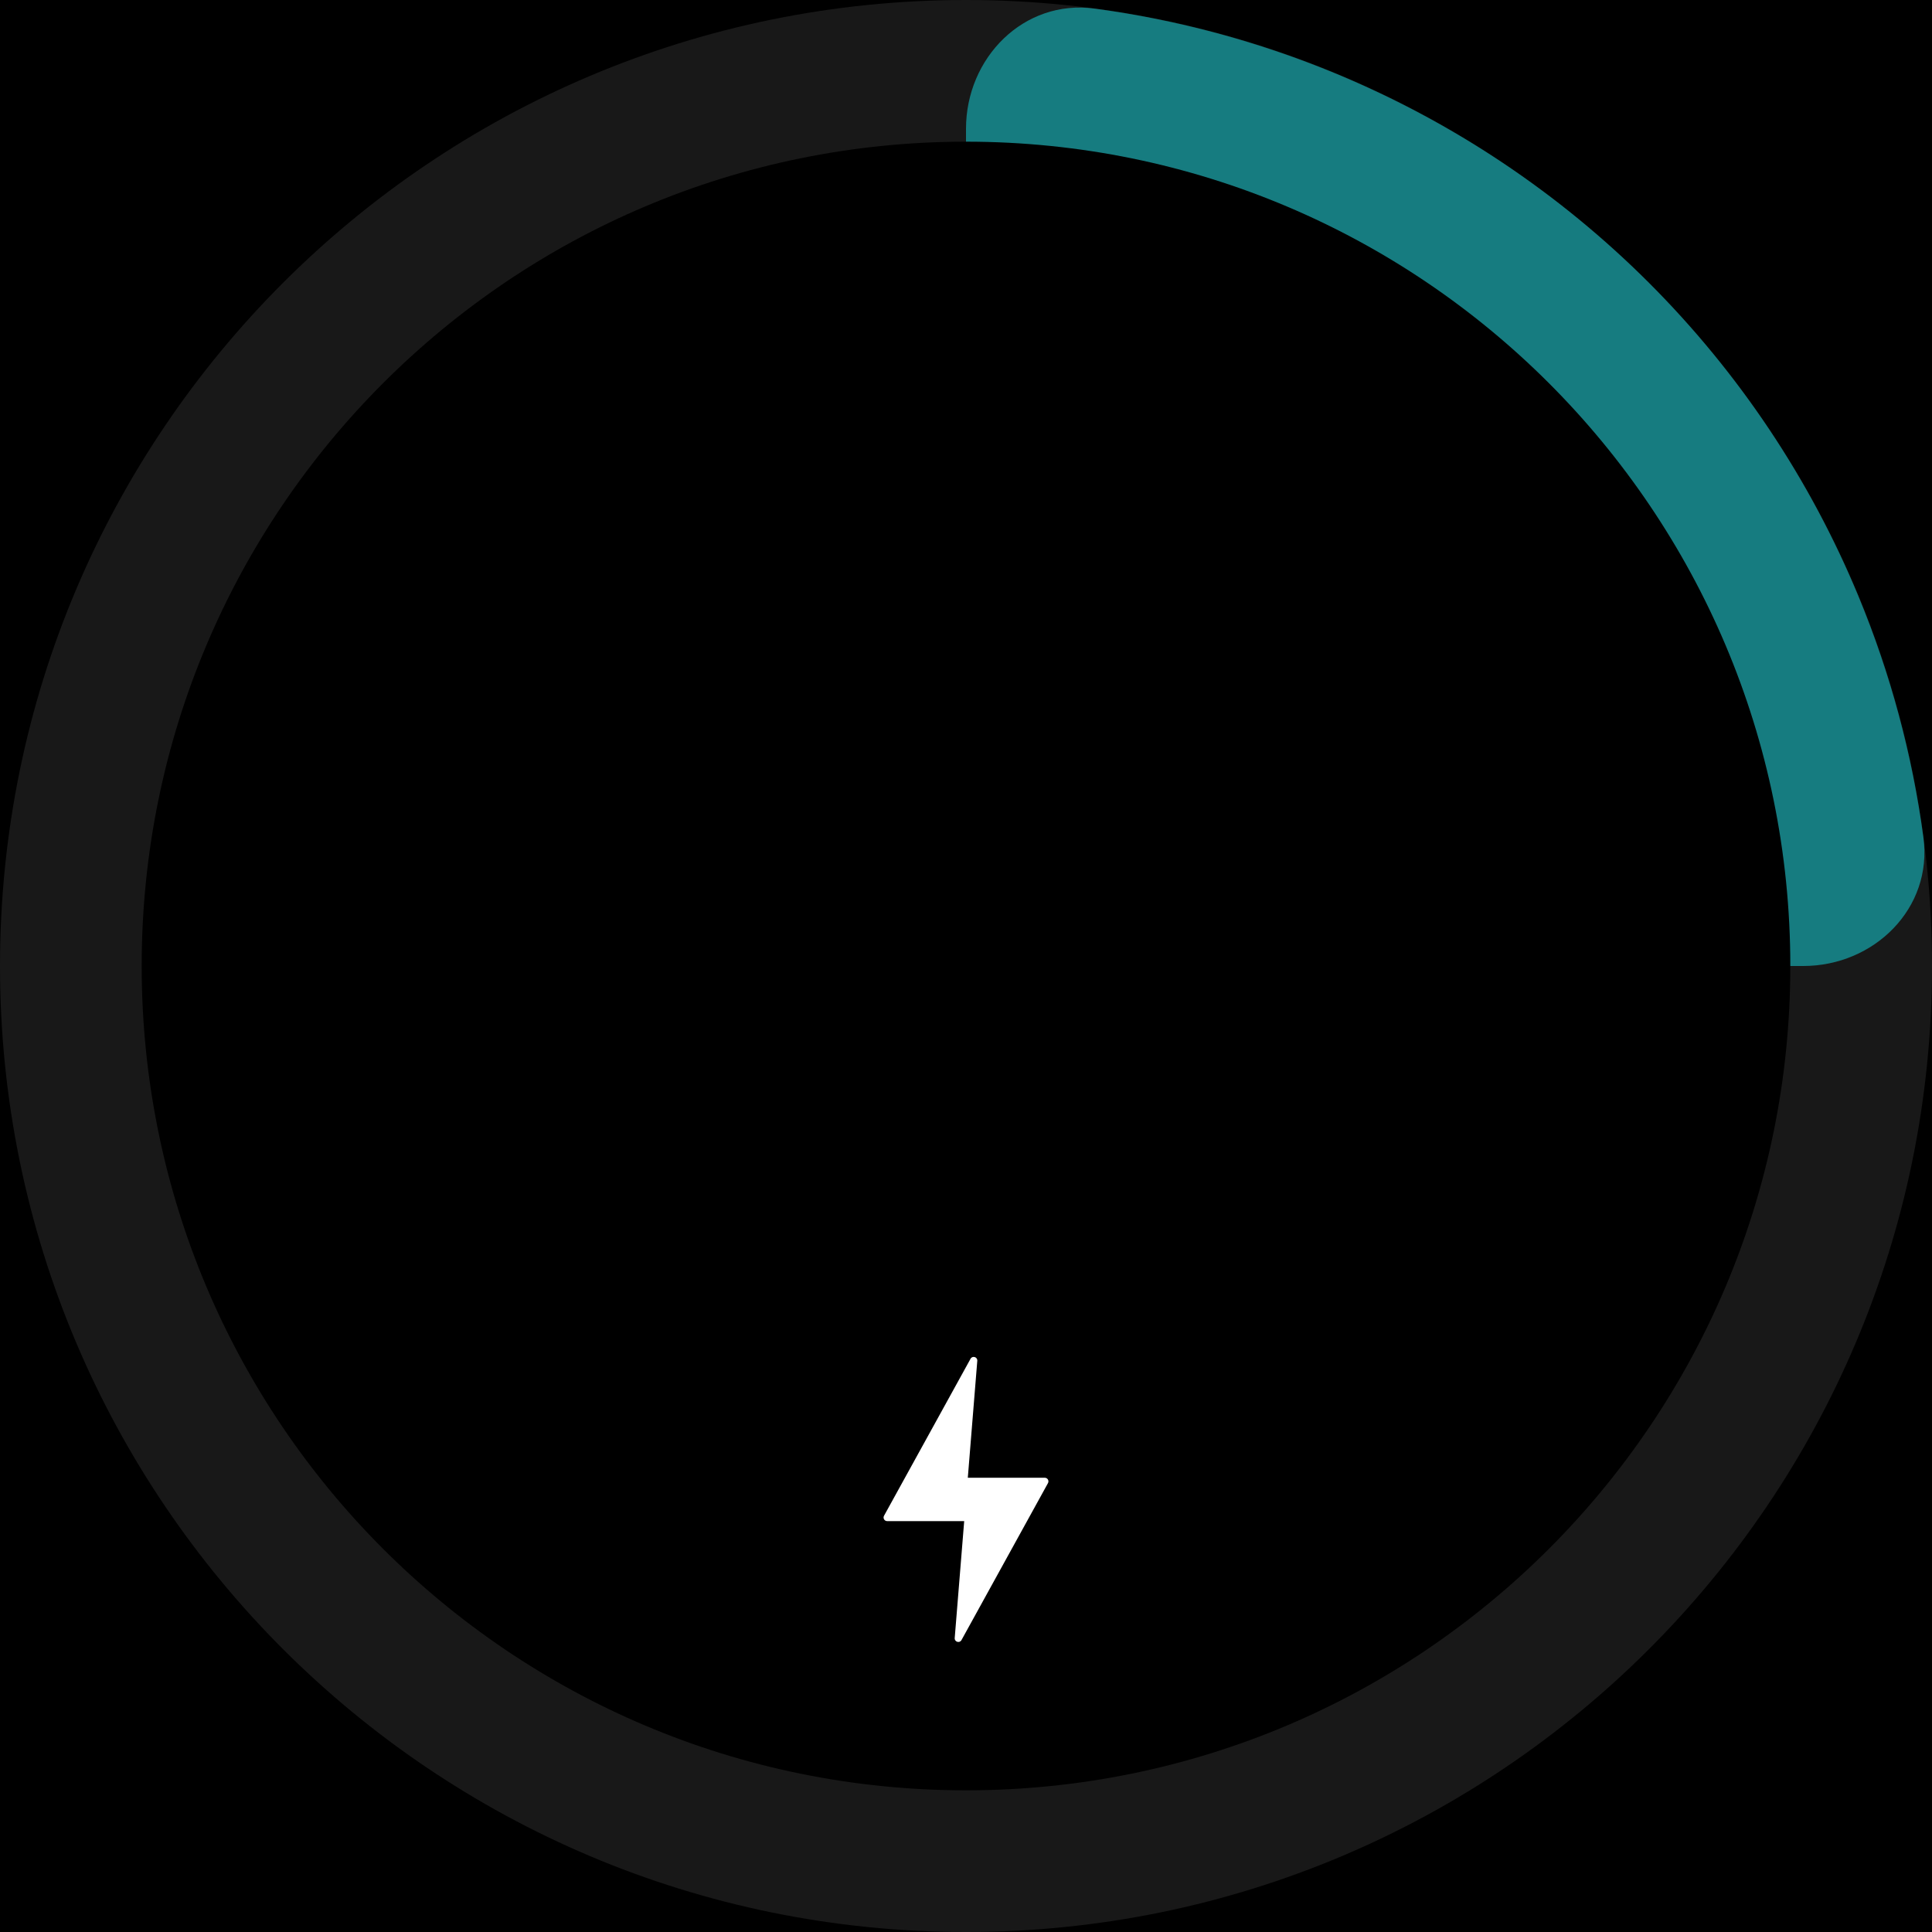
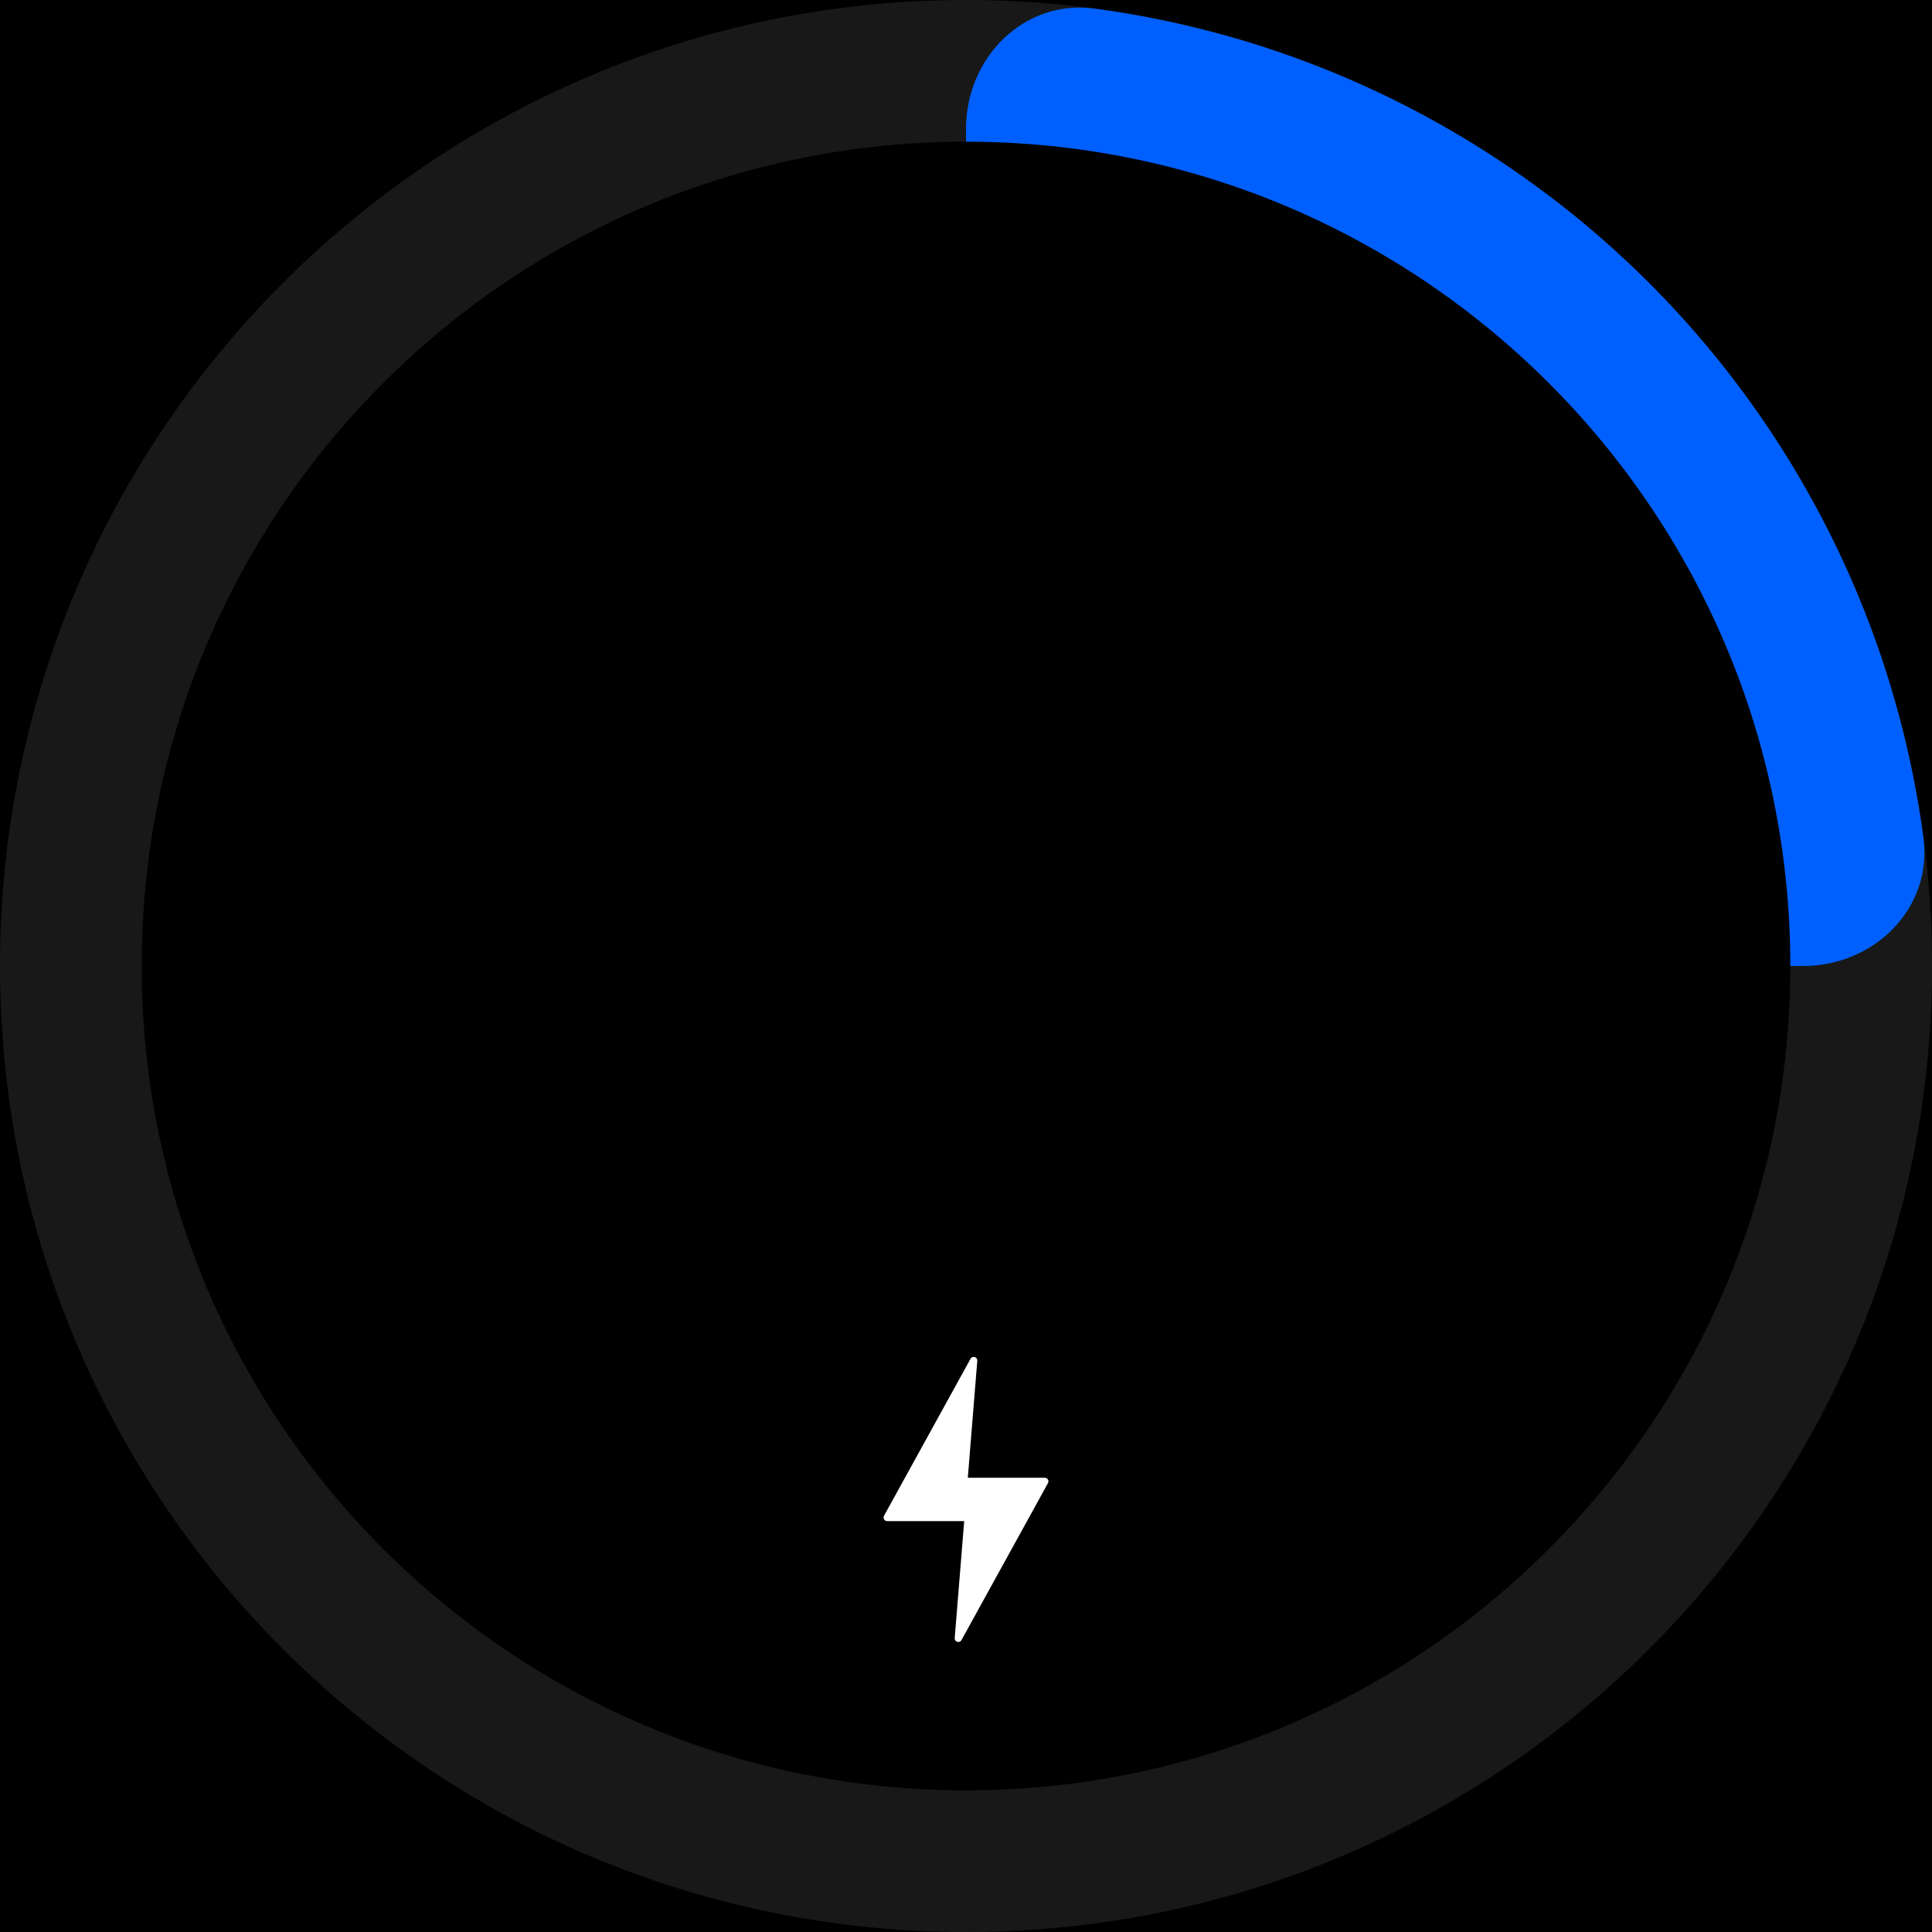
<svg xmlns="http://www.w3.org/2000/svg" width="300" height="300" viewBox="0 0 300 300" fill="none">
  <rect width="300" height="300" fill="black" />
  <circle cx="150" cy="150" r="150" fill="#181818" />
-   <path d="M150 20C150 8.954 158.993 -0.137 169.941 1.331C182.784 3.054 195.379 6.438 207.403 11.418C225.601 18.956 242.137 30.005 256.066 43.934C269.995 57.863 281.044 74.399 288.582 92.597C293.562 104.621 296.946 117.216 298.669 130.059C300.137 141.007 291.046 150 280 150L170 150C158.954 150 150 141.046 150 130L150 20Z" fill="#167c80" />
+   <path d="M150 20C150 8.954 158.993 -0.137 169.941 1.331C182.784 3.054 195.379 6.438 207.403 11.418C225.601 18.956 242.137 30.005 256.066 43.934C269.995 57.863 281.044 74.399 288.582 92.597C293.562 104.621 296.946 117.216 298.669 130.059C300.137 141.007 291.046 150 280 150L170 150C158.954 150 150 141.046 150 130L150 20Z" fill="#0060ff" />
  <circle cx="150" cy="150" r="128" fill="black" />
  <path d="M162.73 230.297L149.298 254.672C149.006 255.202 148.199 254.959 148.247 254.357L149.72 236.199L137.762 236.199C137.336 236.199 137.064 235.742 137.27 235.367L150.703 210.992C150.995 210.462 151.802 210.705 151.753 211.307L150.281 229.465L162.238 229.465C162.665 229.465 162.935 229.922 162.73 230.297Z" fill="white" />
</svg>
